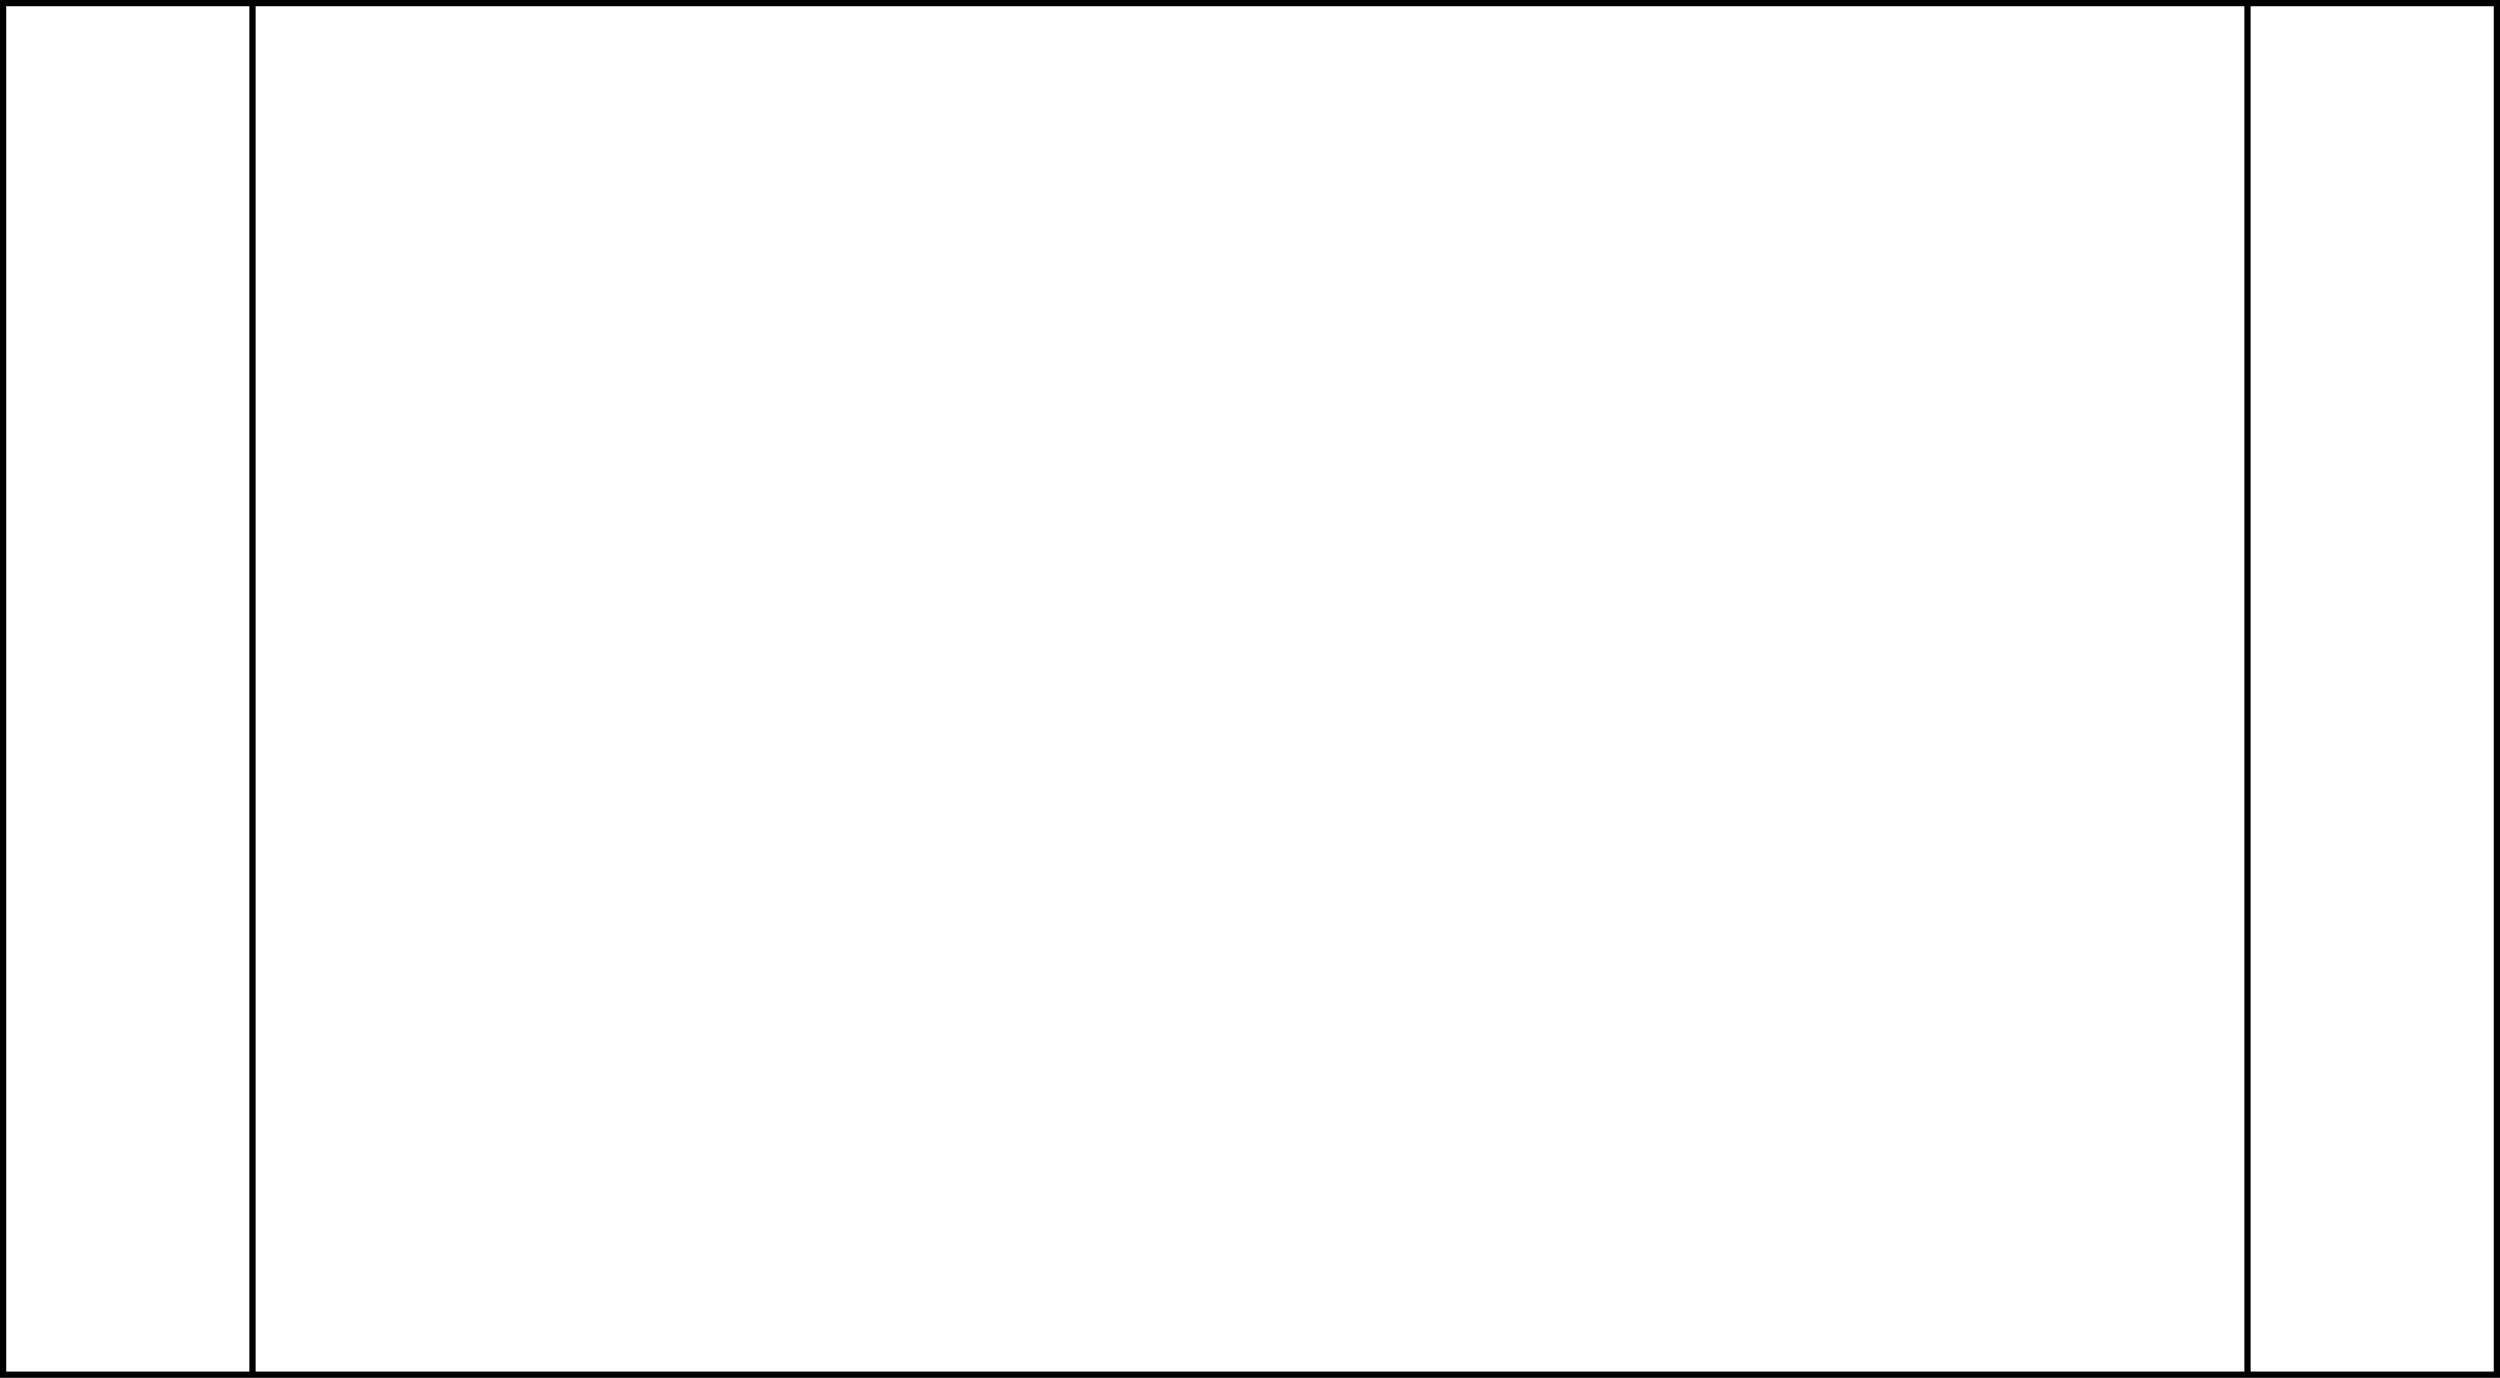
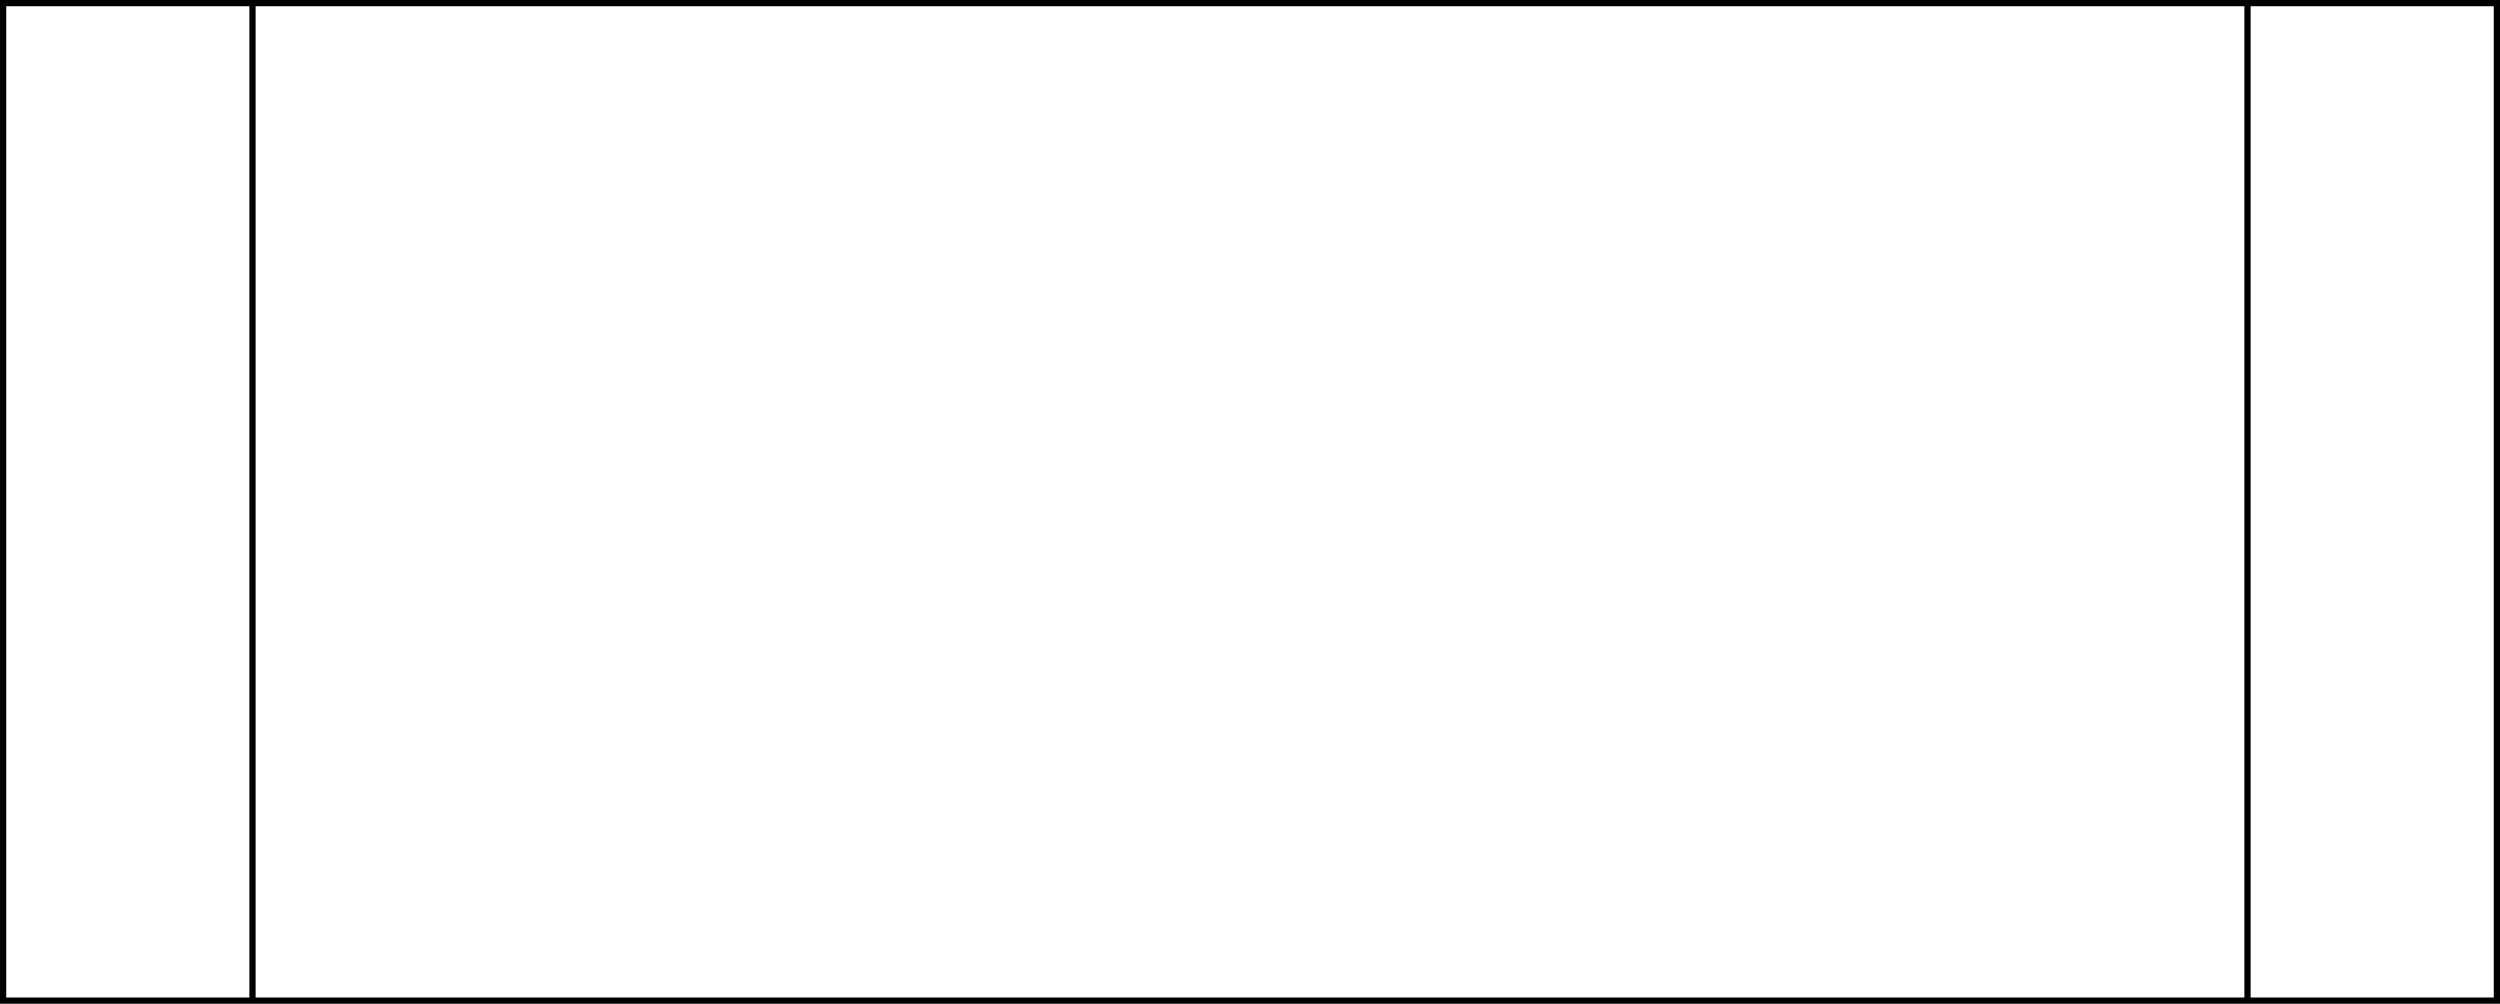
- <svg xmlns="http://www.w3.org/2000/svg" version="1.1" width="401px" height="221px" viewBox="-0.5 -0.5 401 221" content="&lt;mxfile host=&quot;app.diagrams.net&quot; modified=&quot;2021-04-06T18:05:53.892Z&quot; agent=&quot;5.0 (X11; Linux x86_64) AppleWebKit/537.36 (KHTML, like Gecko) Chrome/89.0.439.114 Safari/537.36&quot; etag=&quot;x7P2W_-UQc4AkIdFPo5z&quot; version=&quot;14.5.7&quot; type=&quot;github&quot;&gt;&lt;diagram id=&quot;gUArTLckNHk2TRpmJ9Ib&quot; name=&quot;Page-1&quot;&gt;jZJNb4MwDIZ/DUckPiZGr2Vde5k4cJjWy5QRj0QLJAphwH79wnD4UFVpl8h5bMfOa3txVg9nTRR7kRSEFwV08OInL4rSx4M9JzDOIAmTGVSa0xmFKyj4DyAMkHacQrsLNFIKw9UelrJpoDQ7RrSW/T7sU4p9VUUquAFFScQtfeXUMKRJEKyOC/CKYemDc9TEBSNoGaGy36D45MWZltLMVj1kICbtnC5z3vMd79KYhsb8J+F4rc7pm3+5qvdUD7mfj0Xk4yvfRHT4YWzWjE4B27eaTKVlCa2V89gzbqBQpJxwb8duGTO1sLfQmh+k/Kq07Bqad0bwBpBjKdAGhrt/CBdl7EaBrMHo0YZgQuzWYnRqz9d+Hc2DGwDbTGUZAsF1qJanV8WsgaK56zqcP99mw+PTLw==&lt;/diagram&gt;&lt;/mxfile&gt;" resource="https://app.diagrams.net/index.html#Hmikee-AI%2FCourse-Project-1-Reproducible-Research-Week-2%2Fmaster%2FUntitled%20Diagram.svg">
+ <svg xmlns="http://www.w3.org/2000/svg" version="1.1" width="401px" height="161px" viewBox="-0.5 -0.5 401 161" content="&lt;mxfile host=&quot;app.diagrams.net&quot; modified=&quot;2021-04-06T18:05:57.409Z&quot; agent=&quot;5.0 (X11; Linux x86_64) AppleWebKit/537.36 (KHTML, like Gecko) Chrome/89.0.439.114 Safari/537.36&quot; etag=&quot;Cb9cDpVzslOQEgaV02di&quot; version=&quot;14.5.7&quot; type=&quot;github&quot;&gt;&lt;diagram id=&quot;gUArTLckNHk2TRpmJ9Ib&quot; name=&quot;Page-1&quot;&gt;jZJNb4MwDIZ/DUckPjZGr2Vde5k4cJjWy5QRj0QLJAphwH79wnCgqKrUS+Q8tmPntb04q4ejJoq9SgrCiwI6ePGzF0Xp086eExhnkITJDCrN6YzCFRT8FxAGSDtOod0EGimF4WoLS9k0UJoNI1rLfhv2JcW2qiIVXIGiJOKavnFqGNIkCFbHCXjFsPTOOWrighG0jFDZX6D44MWZltLMVj1kICbtnC5z3ssN79KYhsbck7A/V8f03T+d1Ueqh9zPxyLy8ZUfIjr8MDZrRqeA7VtNptKyhNbKue8ZN1AoUk64t2O3jJla2FtozU9Sfldadg3NOyN4A8ixFGgDw80/hIsydqNA1mD0aEMwIXZrgdsUPuK9X2fz4CbALsZiB4Y7gftQLW+vklkDVXPXdTr/vosVjw9/&lt;/diagram&gt;&lt;/mxfile&gt;" resource="https://app.diagrams.net/index.html#Hmikee-AI%2FCourse-Project-1-Reproducible-Research-Week-2%2Fmaster%2FUntitled%20Diagram.svg">
  <defs />
  <g>
-     <rect x="0" y="0" width="400" height="220" fill="#ffffff" stroke="#000000" pointer-events="all" />
-     <path d="M 40 0 L 40 220 M 360 0 L 360 220" fill="none" stroke="#000000" stroke-miterlimit="10" pointer-events="all" />
+     <rect x="0" y="0" width="400" height="160" fill="#ffffff" stroke="#000000" pointer-events="all" />
+     <path d="M 40 0 L 40 160 M 360 0 L 360 160" fill="none" stroke="#000000" stroke-miterlimit="10" pointer-events="all" />
  </g>
</svg>
